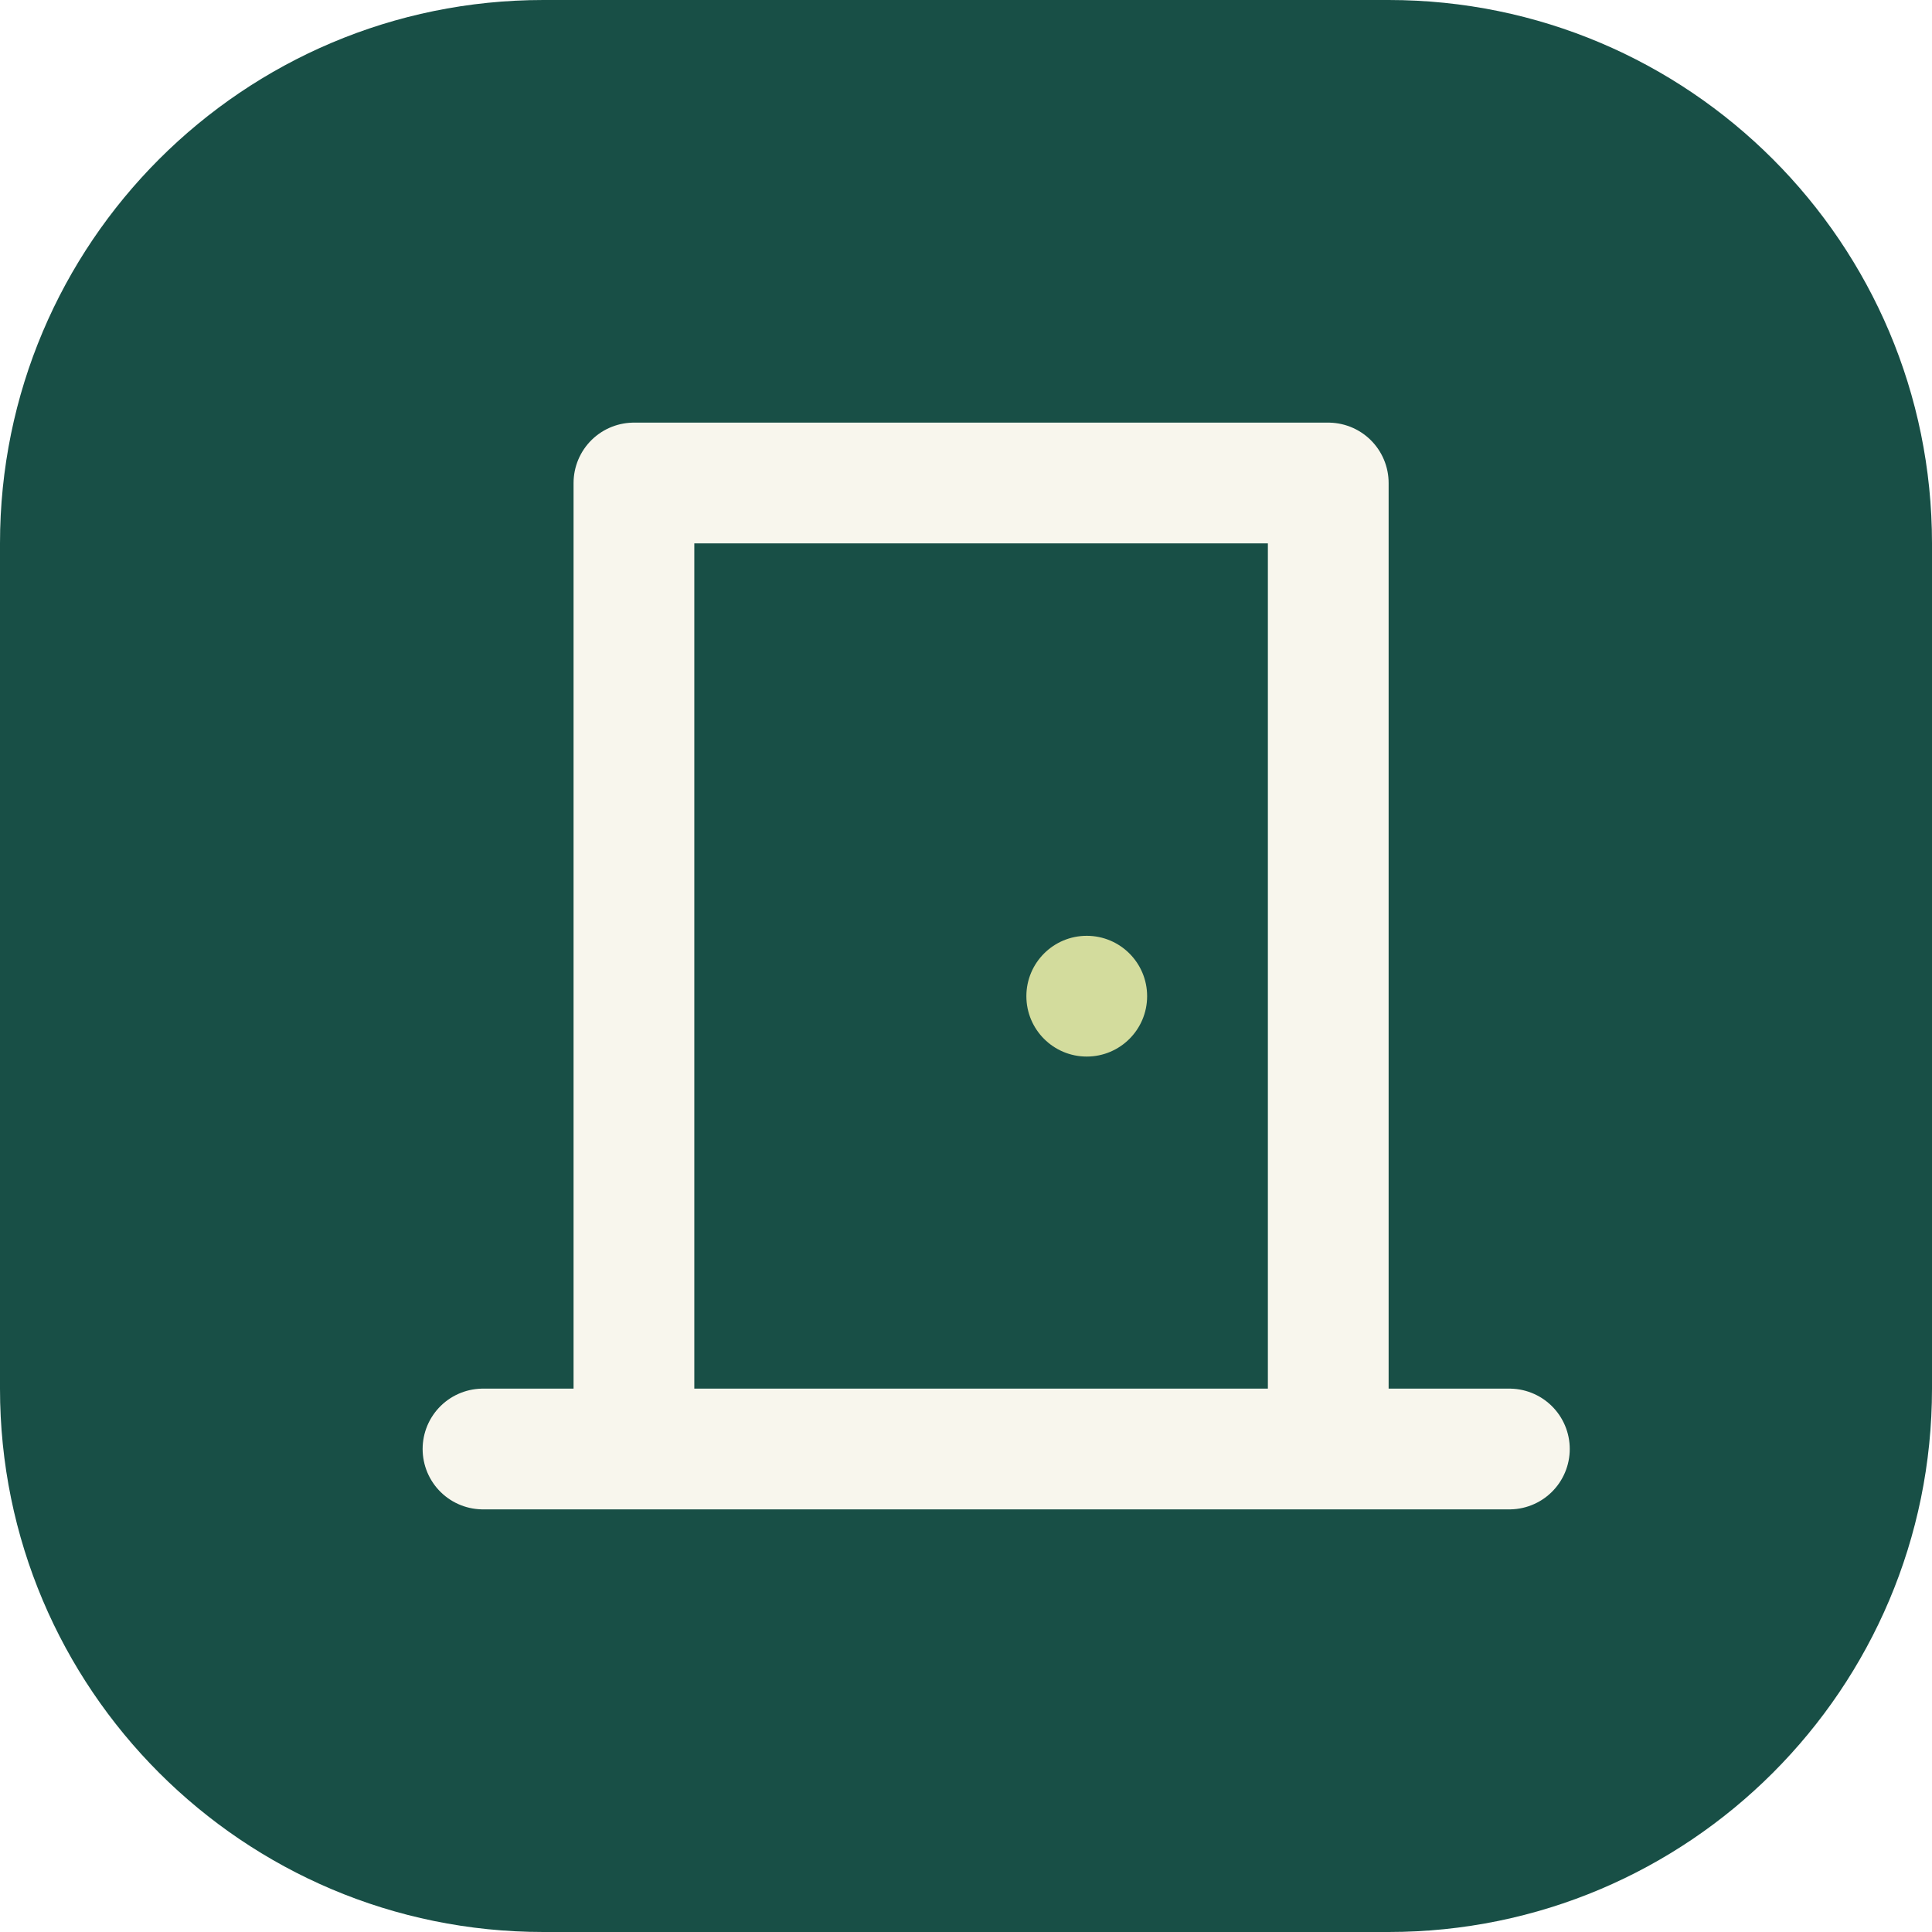
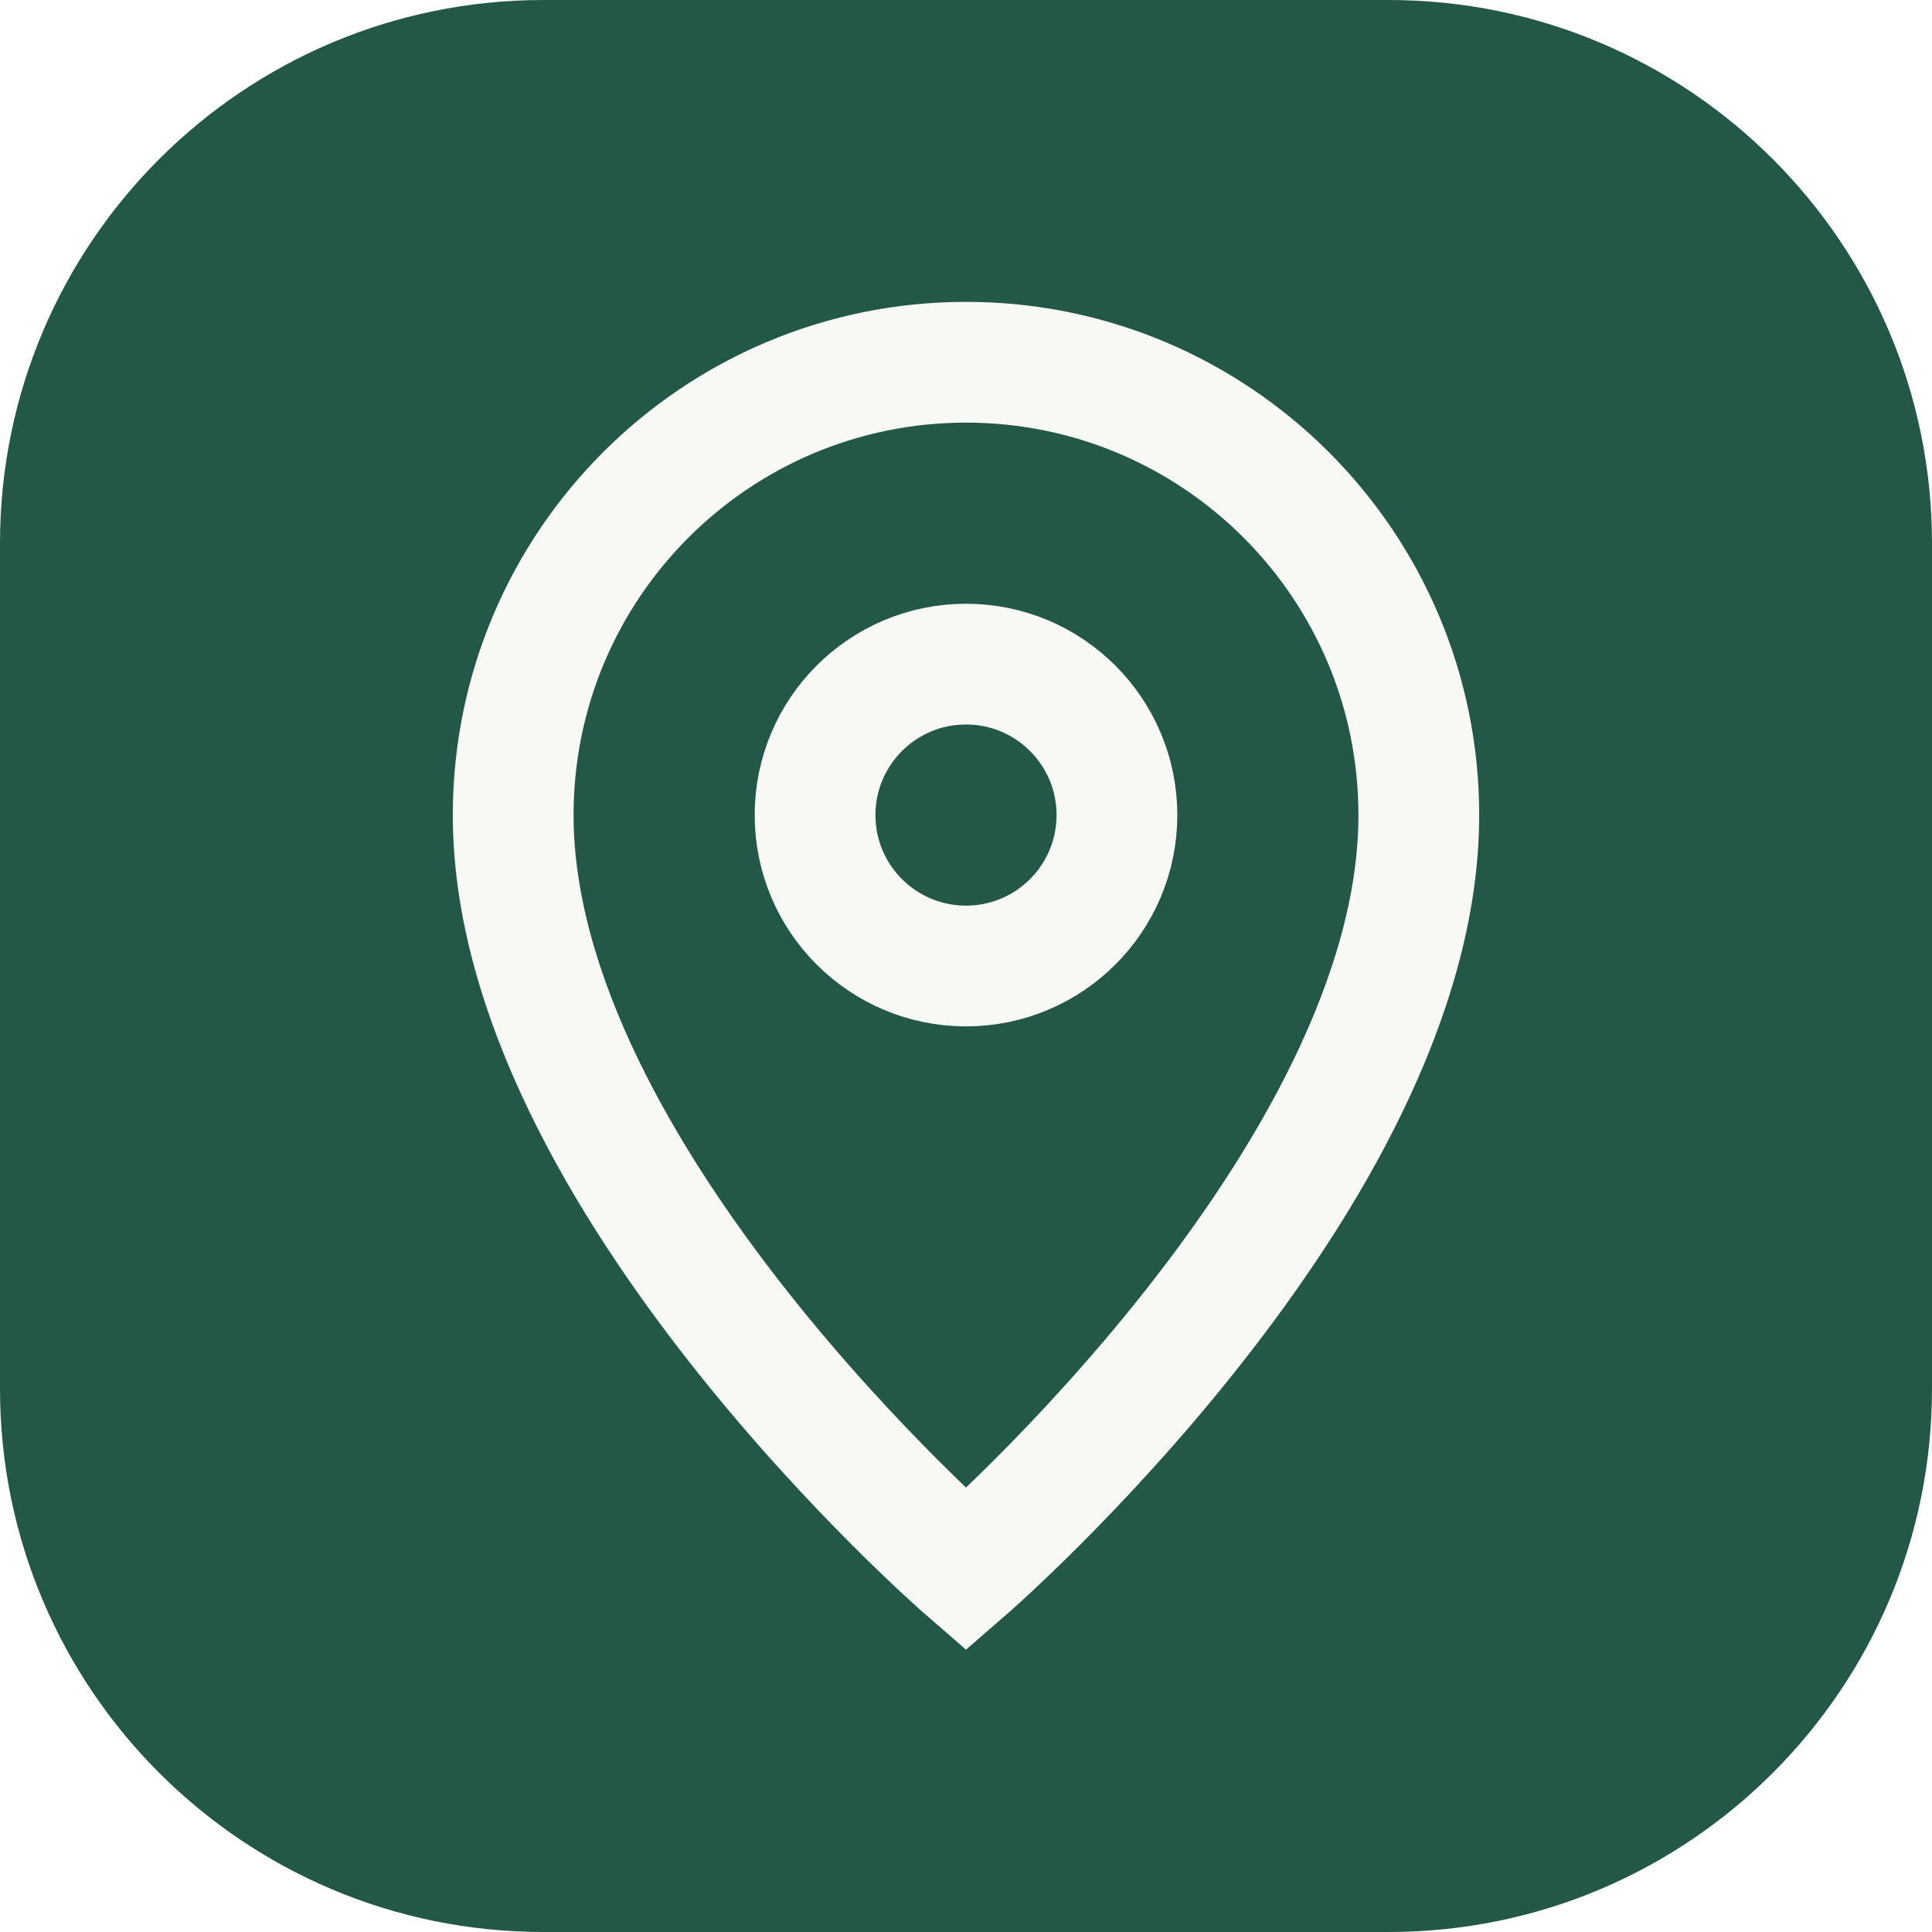
<svg xmlns="http://www.w3.org/2000/svg" viewBox="0 0 64 64">
-   <rect width="64" height="64" rx="18" fill="#184f46" />
-   <path d="M21 48V16h23v32M16 48h34" fill="none" stroke="#f8f6ed" stroke-width="4" stroke-linecap="round" stroke-linejoin="round" />
-   <circle cx="36" cy="33" r="2" fill="#d3dc9d" />
+   <rect width="64" height="64" rx="18" fill="#235848" />
+   <path d="M47 27c0 12-15 25-15 25S17 39 17 27a15 15 0 0 1 30 0Z" fill="none" stroke="#f8f9f4" stroke-width="4" />
+   <circle cx="32" cy="27" r="5" fill="none" stroke="#f8f9f4" stroke-width="4" />
</svg>
